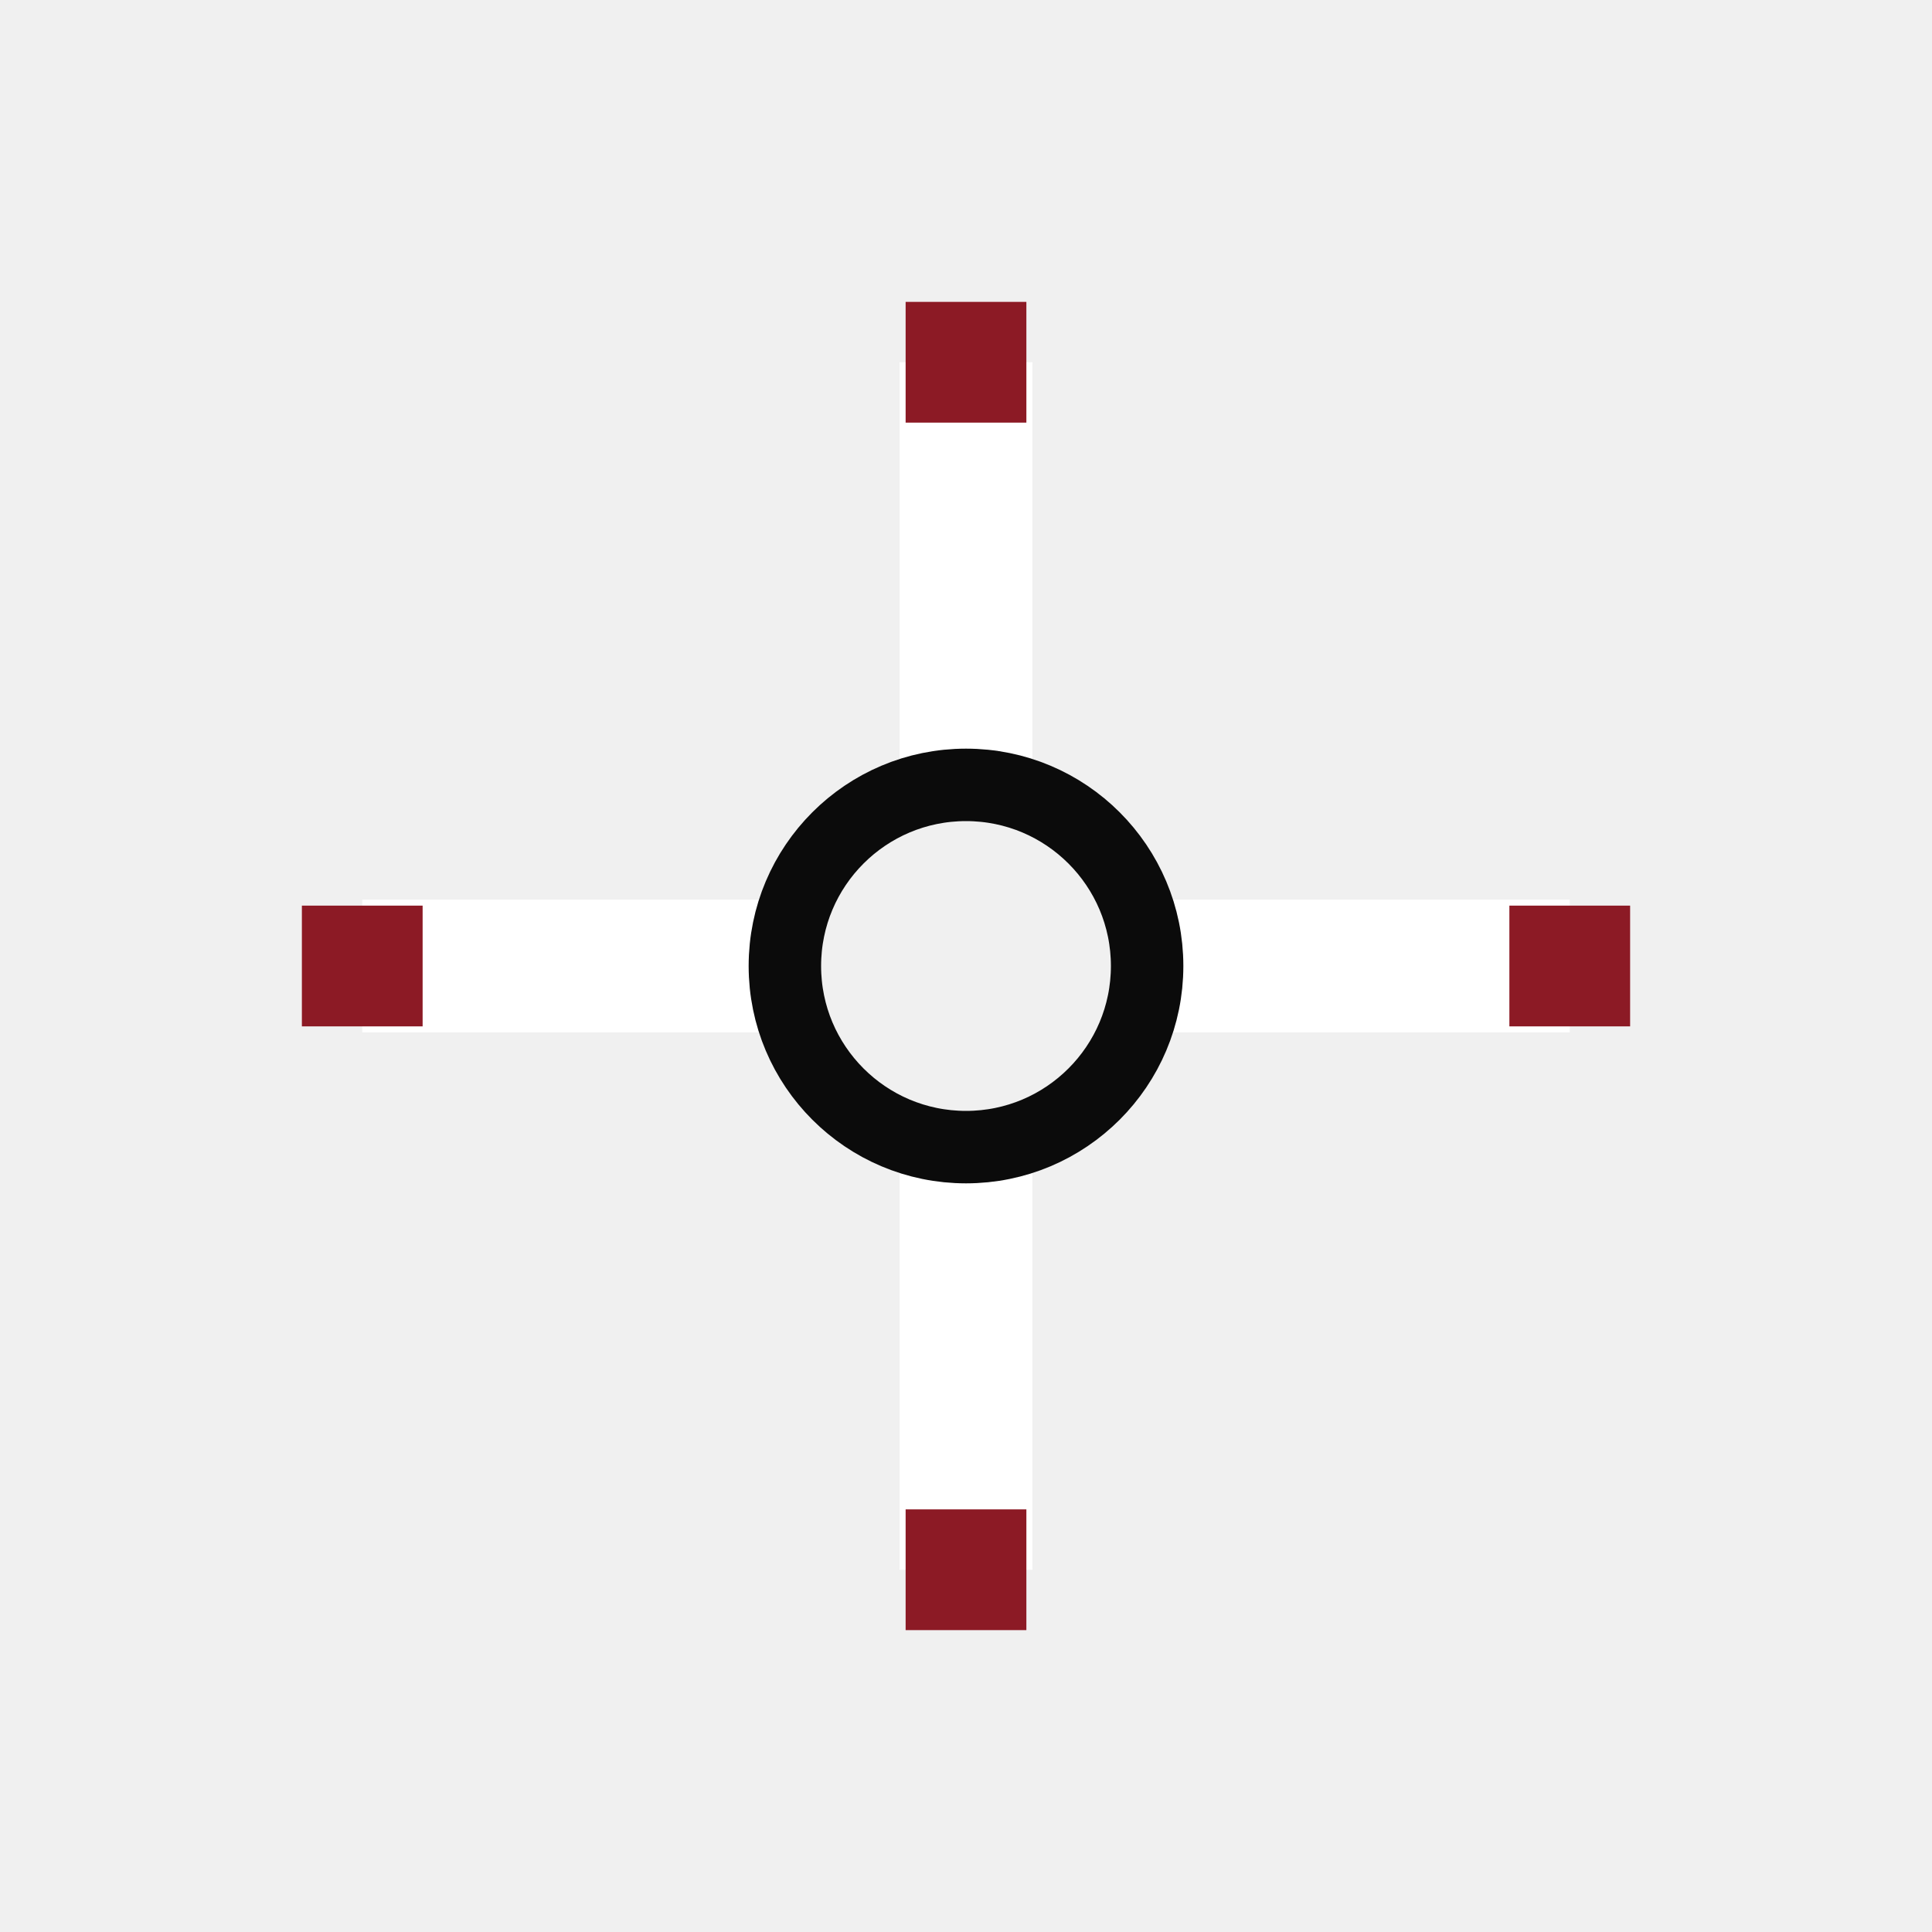
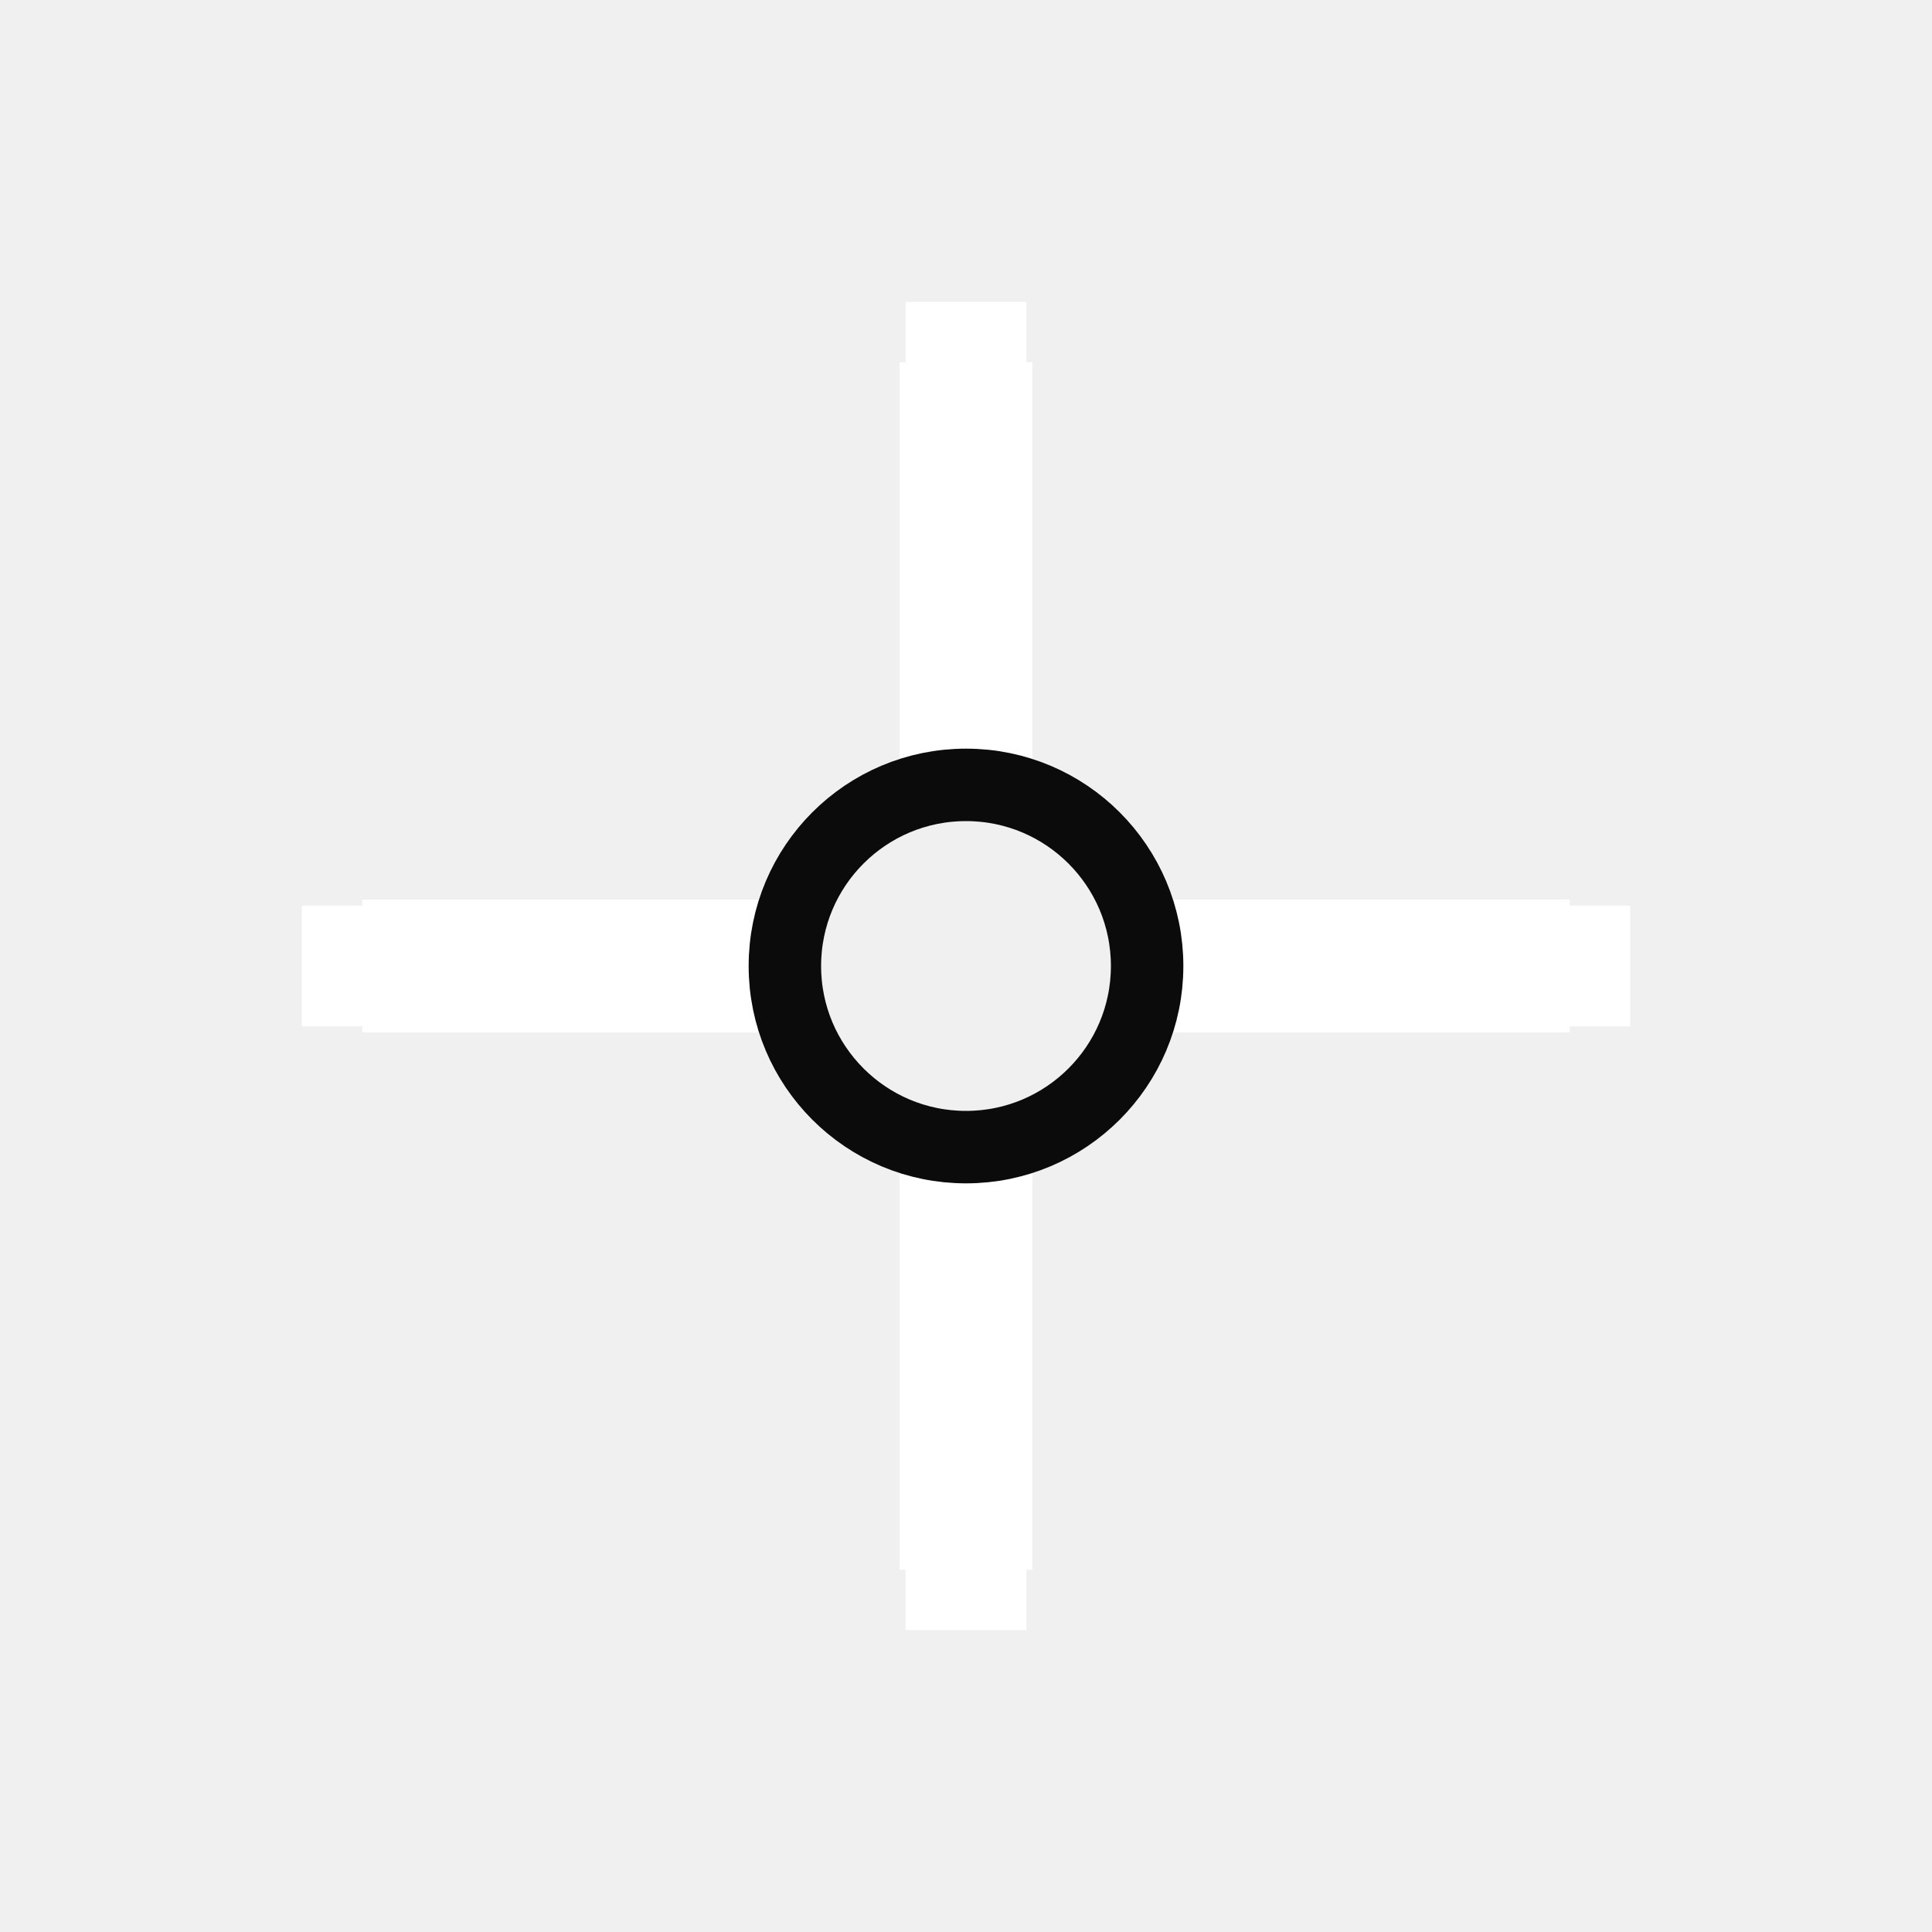
<svg xmlns="http://www.w3.org/2000/svg" width="256" height="256" viewBox="0 0 32 32" data-hotspot="16.00,16.00">
  <line x1="6.00" y1="16.00" x2="13.00" y2="16.00" stroke="#FFFFFF" stroke-width="2.2" stroke-linecap="butt" />
  <line x1="19.00" y1="16.00" x2="26.00" y2="16.00" stroke="#FFFFFF" stroke-width="2.2" stroke-linecap="butt" />
  <line x1="16.00" y1="6.00" x2="16.00" y2="13.00" stroke="#FFFFFF" stroke-width="2.2" stroke-linecap="butt" />
  <line x1="16.00" y1="19.00" x2="16.00" y2="26.00" stroke="#FFFFFF" stroke-width="2.2" stroke-linecap="butt" />
  <circle cx="16.00" cy="16.00" r="3.00" fill="none" stroke="#0B0B0B" stroke-width="1.2" />
-   <rect x="5.00" y="15.00" width="2.00" height="2.00" fill="#8C1A25" />
-   <rect x="25.00" y="15.00" width="2.00" height="2.00" fill="#8C1A25" />
-   <rect x="15.00" y="5.00" width="2.00" height="2.00" fill="#8C1A25" />
-   <rect x="15.00" y="25.00" width="2.00" height="2.00" fill="#8C1A25" />
+   <rect x="5.00" y="15.00" width="2.00" height="2.00" fill="#FFFFFF" />
+   <rect x="25.00" y="15.00" width="2.00" height="2.00" fill="#FFFFFF" />
+   <rect x="15.00" y="5.00" width="2.00" height="2.00" fill="#FFFFFF" />
+   <rect x="15.00" y="25.00" width="2.00" height="2.00" fill="#FFFFFF" />
</svg>
